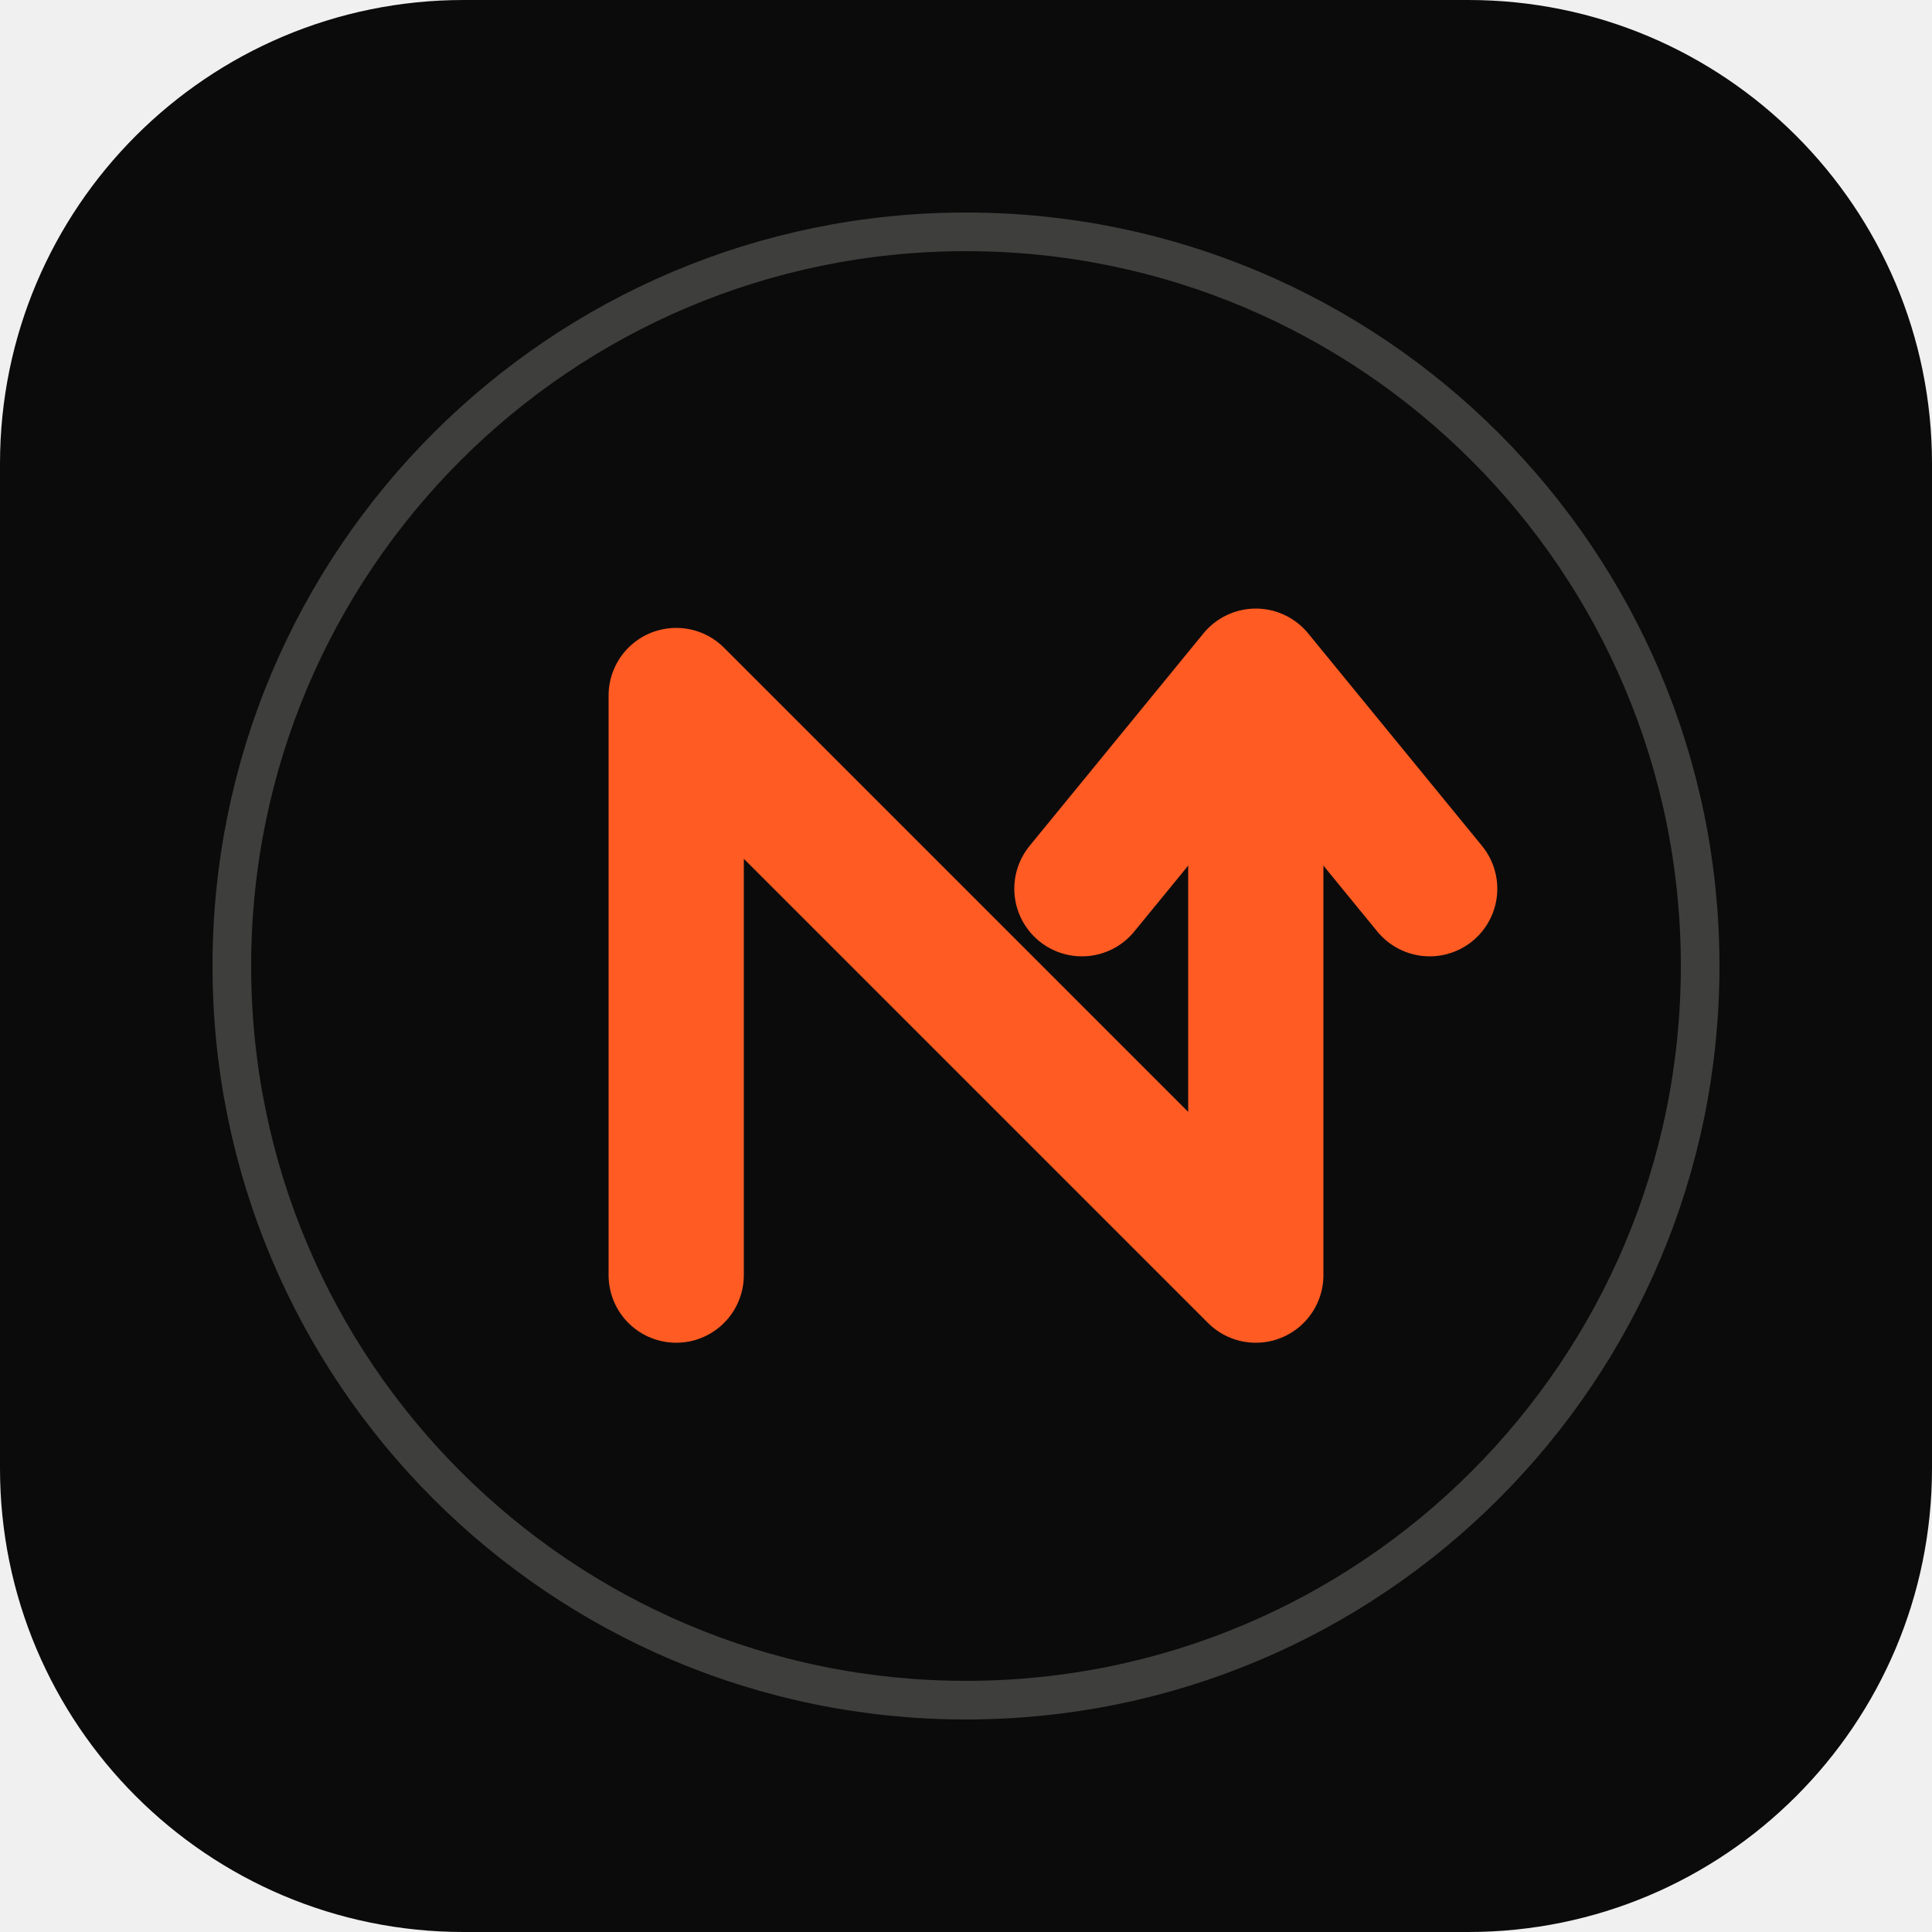
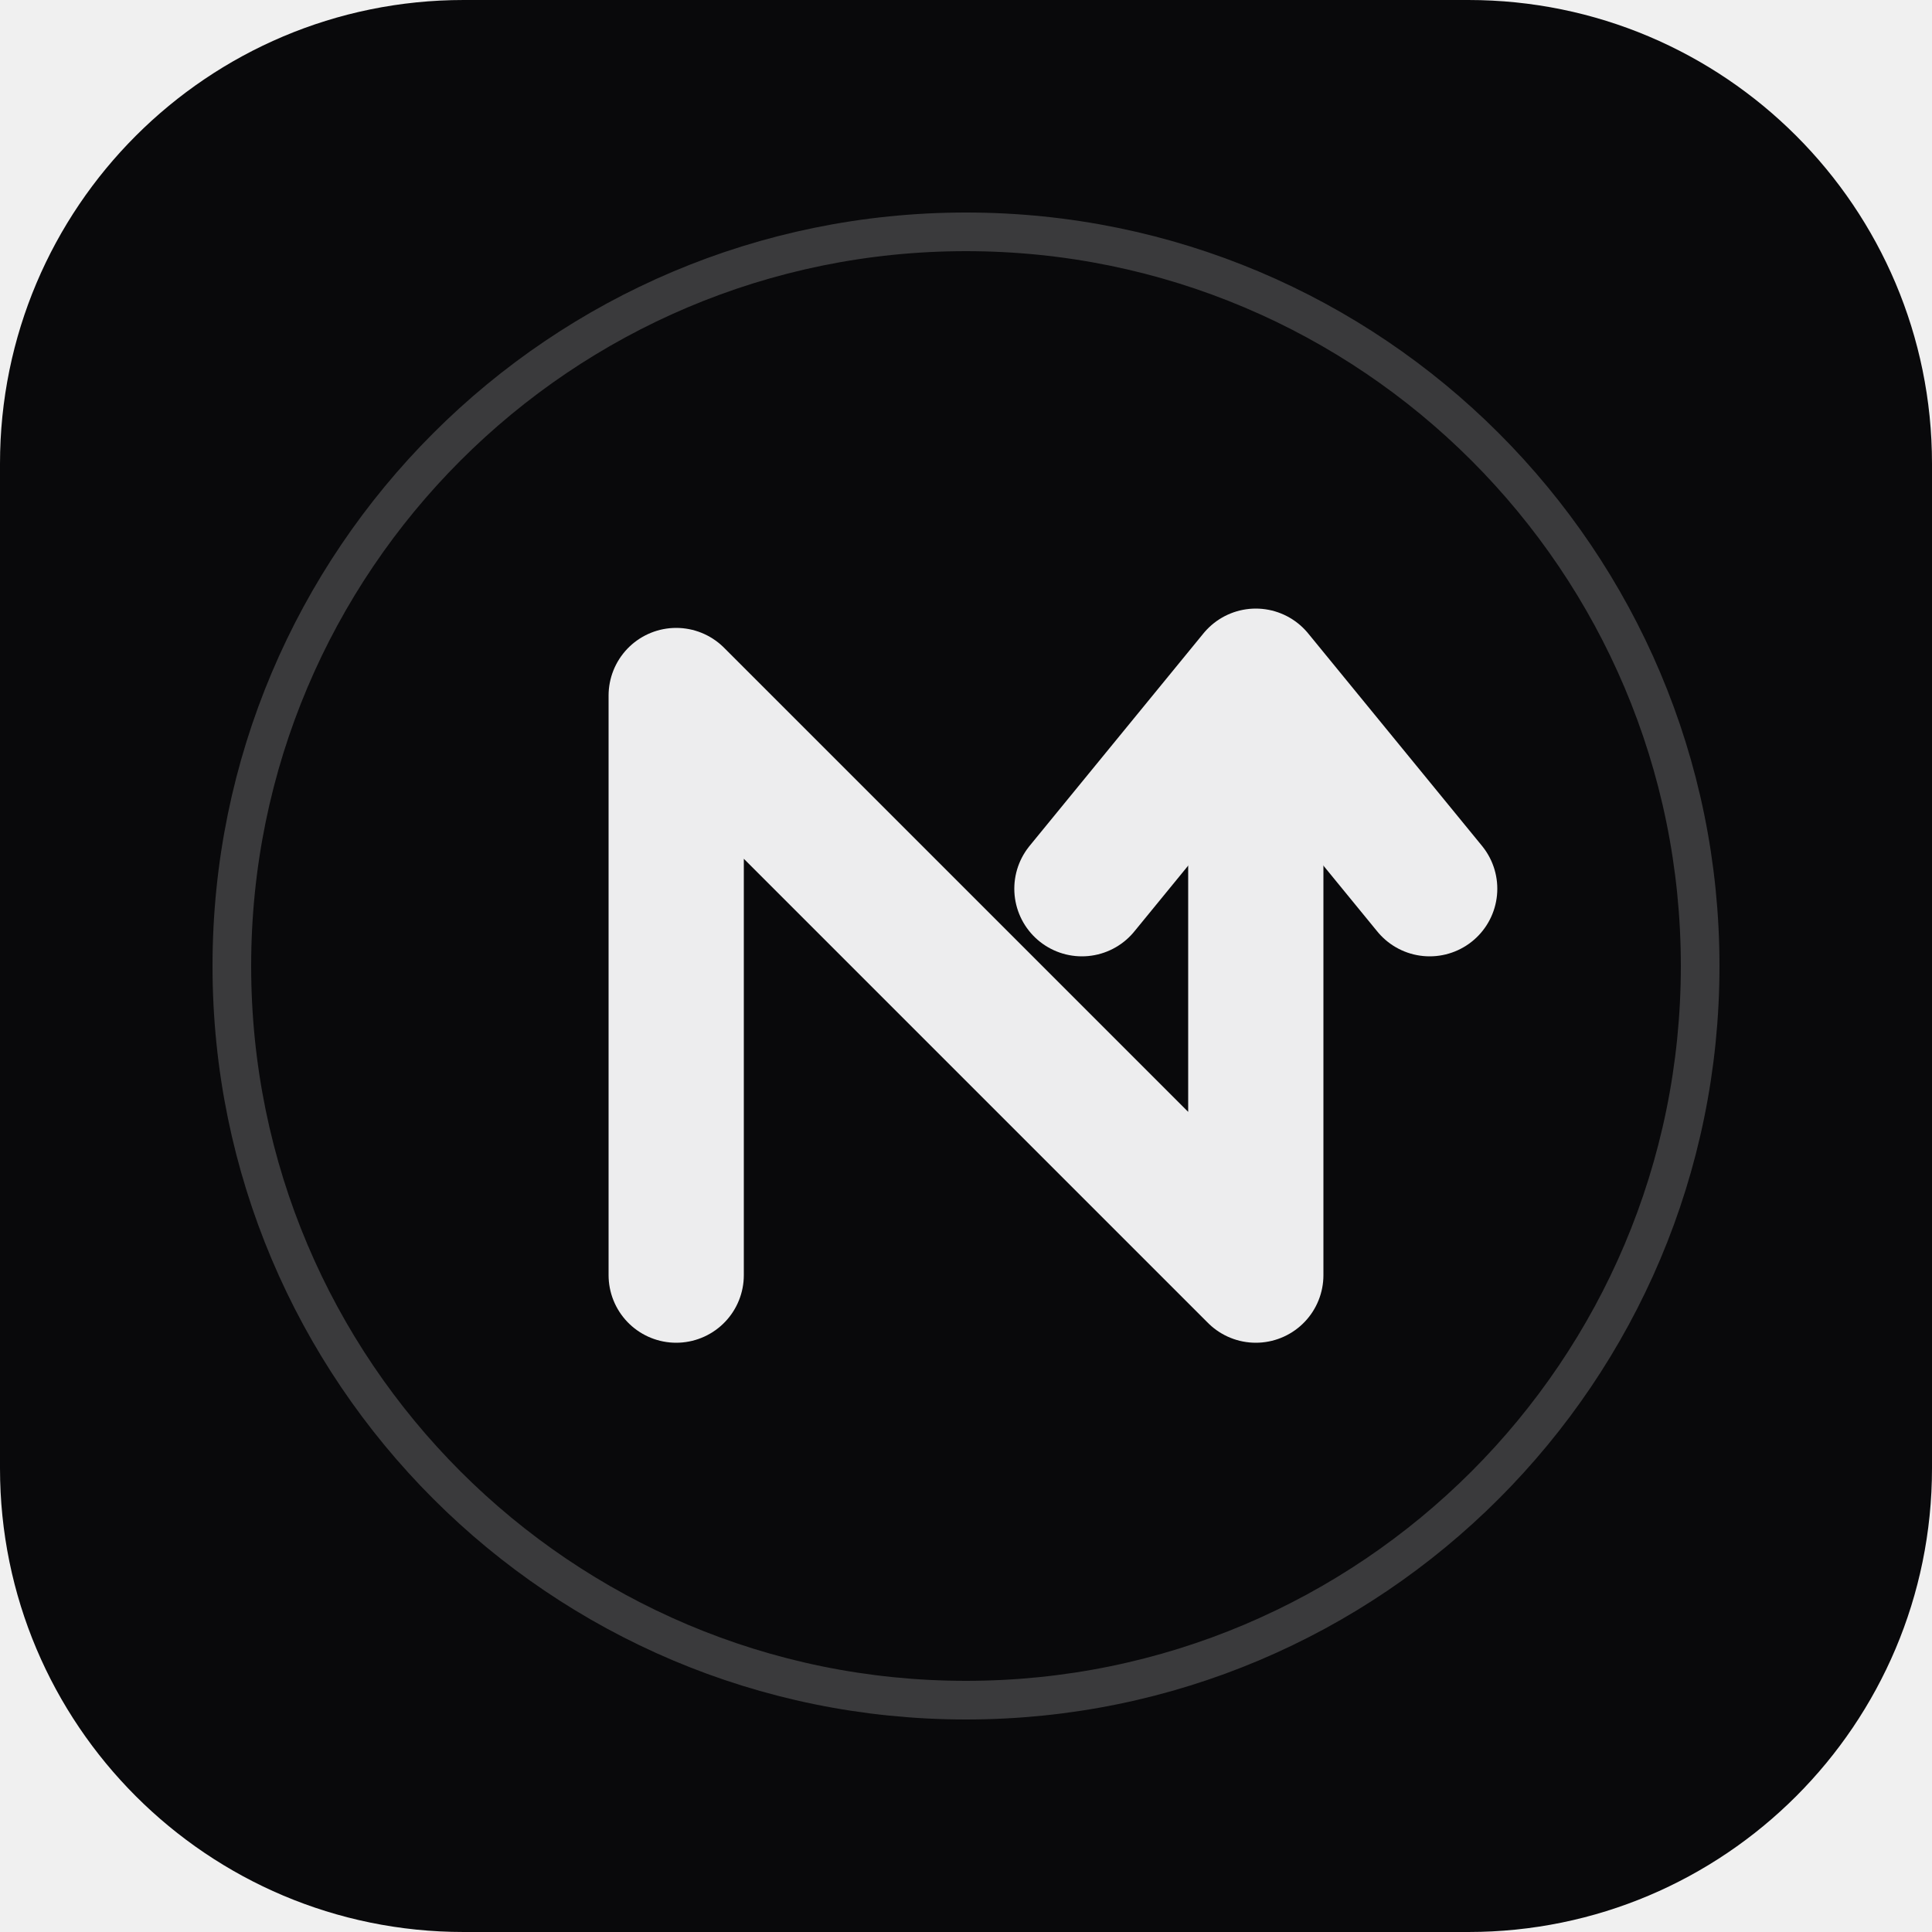
<svg xmlns="http://www.w3.org/2000/svg" viewBox="0 0 100 100">
-   <rect width="100" height="100" rx="24" fill="#0b0b0c" />
-   <circle cx="50" cy="50" r="38" fill="none" stroke="#f4f1ea" stroke-opacity=".22" stroke-width="2" />
-   <g fill="none" stroke="#ff5b23" stroke-width="7" stroke-linecap="round" stroke-linejoin="round">
+   <rect width="100" height="100" rx="24" fill="#09090b" />
+   <circle cx="50" cy="50" r="38" fill="none" stroke="#ffffff" stroke-opacity=".2" stroke-width="2" />
+   <g fill="none" stroke="#ededee" stroke-width="7" stroke-linecap="round" stroke-linejoin="round">
    <path d="M35 66V36L65 66V38" />
    <path d="M56 46L65 35L74 46" />
  </g>
</svg>
